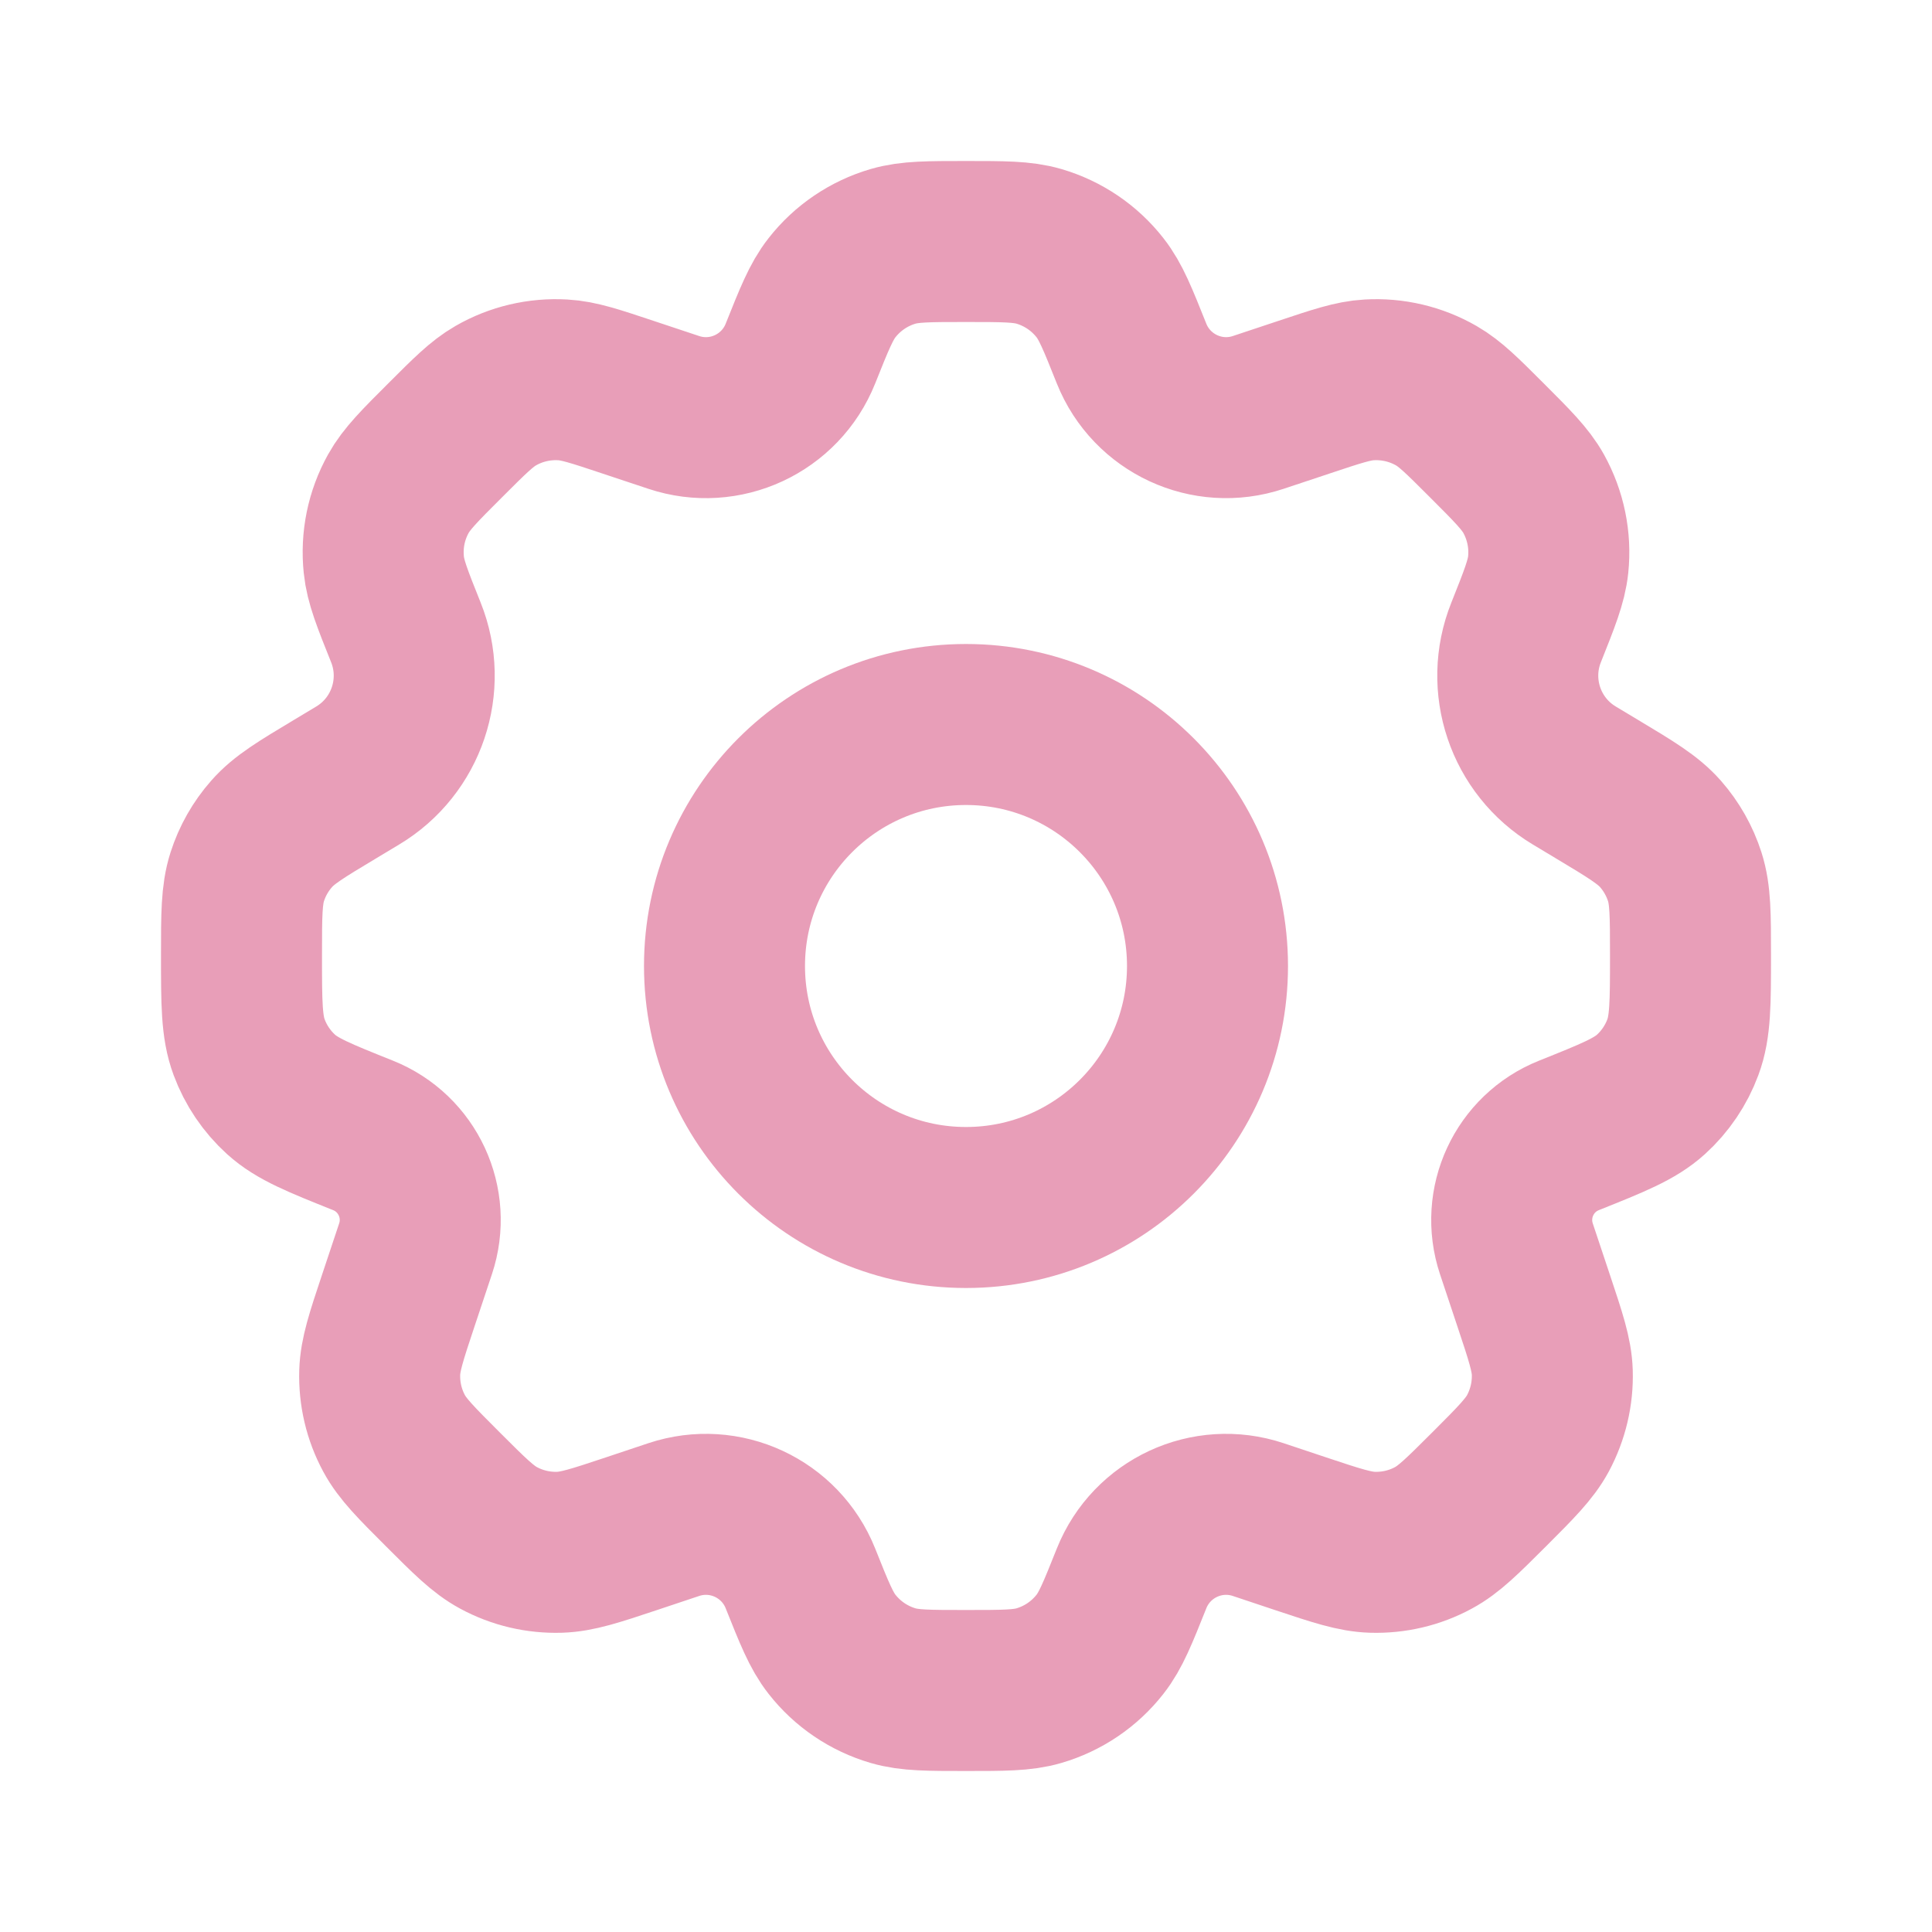
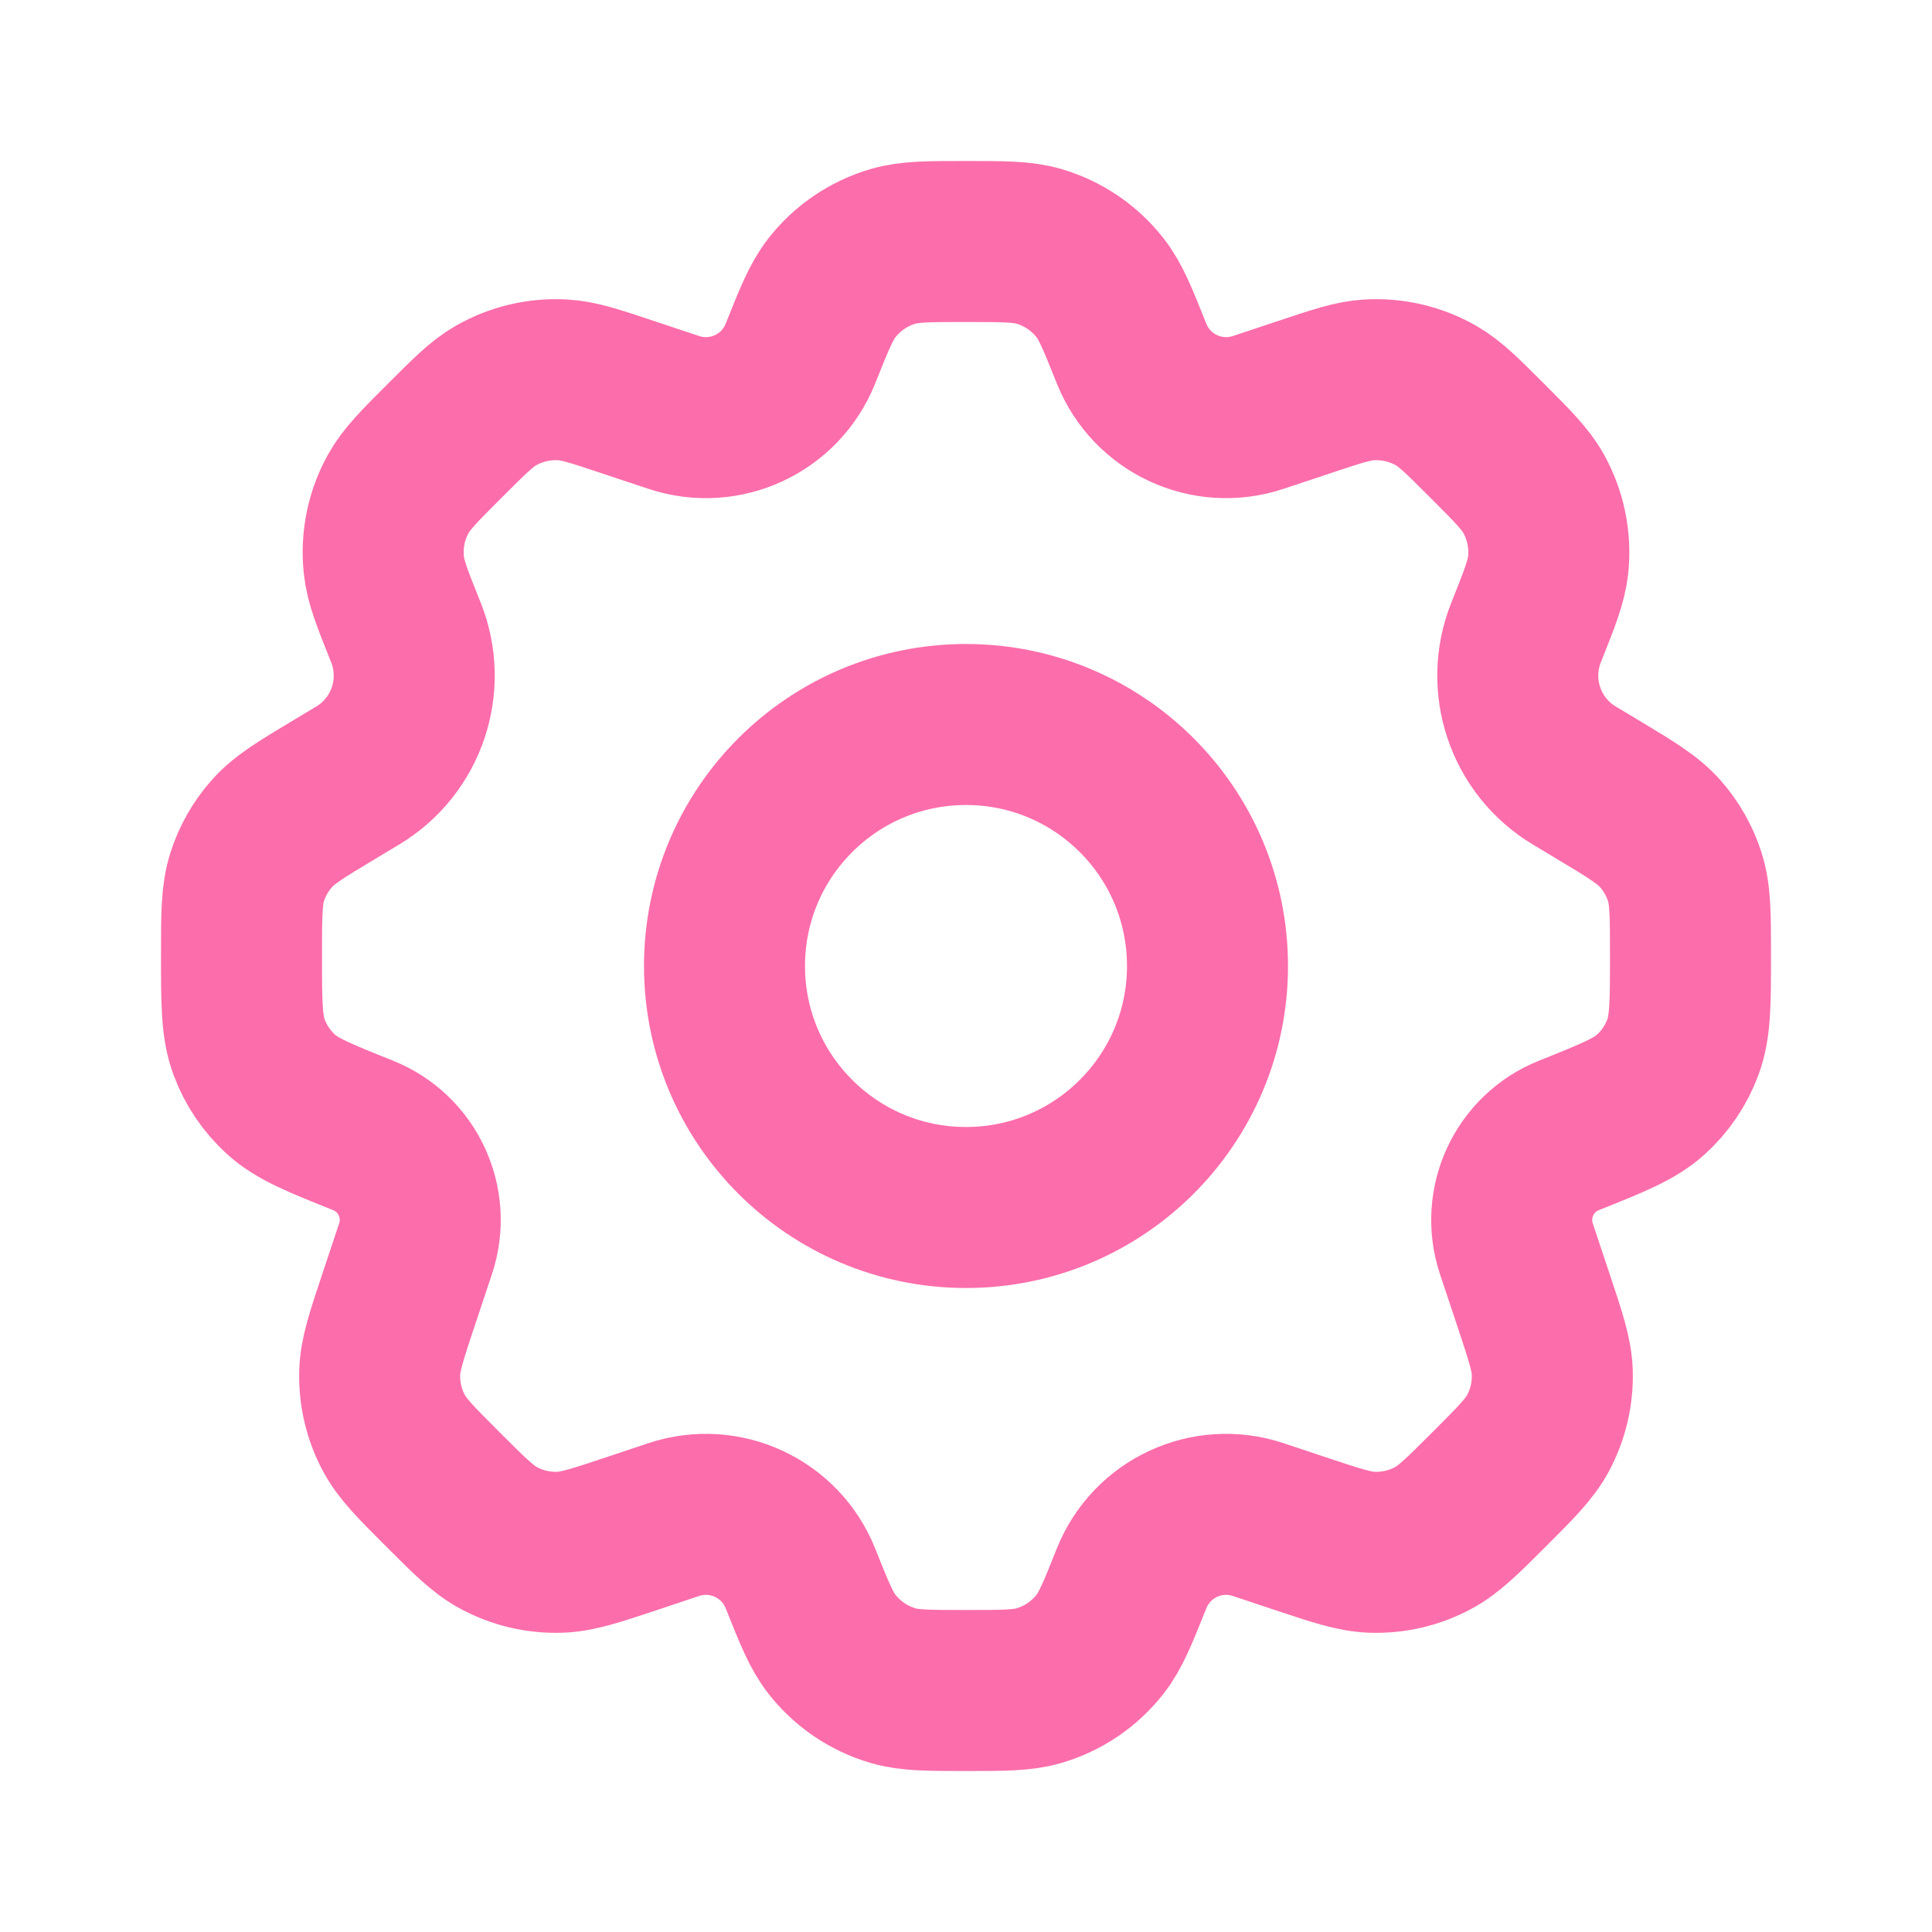
<svg xmlns="http://www.w3.org/2000/svg" width="800px" height="800px" viewBox="0 0 24 24" fill="none">
-   <path d="M15 12C15 13.657 13.657 15 12 15C10.343 15 9 13.657 9 12C9 10.343 10.343 9 12 9C13.657 9 15 10.343 15 12Z" stroke="#E89EB8" stroke-width="2" stroke-linecap="round" stroke-linejoin="round" />
-   <path d="M12.905 3.06C12.699 3 12.466 3 12 3C11.534 3 11.301 3 11.095 3.06C10.794 3.148 10.528 3.328 10.335 3.575C10.202 3.744 10.116 3.96 9.943 4.393C9.694 5.015 9.004 5.335 8.369 5.123L7.798 4.933C7.393 4.798 7.19 4.73 6.992 4.719C6.7 4.702 6.41 4.77 6.157 4.916C5.985 5.015 5.834 5.166 5.532 5.468C5.211 5.788 5.051 5.949 4.949 6.132C4.799 6.401 4.736 6.709 4.768 7.016C4.789 7.224 4.873 7.434 5.042 7.856C5.306 8.515 5.052 9.269 4.443 9.634L4.165 9.801C3.74 10.056 3.528 10.183 3.374 10.359C3.237 10.514 3.134 10.696 3.071 10.893C3 11.116 3 11.366 3 11.866C3 12.459 3 12.755 3.095 13.009C3.178 13.233 3.314 13.434 3.491 13.595C3.692 13.777 3.964 13.886 4.509 14.104C5.065 14.326 5.352 14.944 5.162 15.513L4.947 16.158C4.798 16.605 4.724 16.829 4.717 17.049C4.709 17.313 4.77 17.574 4.896 17.807C5 18 5.167 18.167 5.5 18.5C5.833 18.833 6 19 6.193 19.104C6.426 19.23 6.687 19.291 6.951 19.283C7.171 19.276 7.395 19.202 7.842 19.053L8.369 18.877C9.004 18.665 9.694 18.985 9.943 19.607C10.116 20.04 10.202 20.256 10.335 20.425C10.528 20.672 10.794 20.852 11.095 20.94C11.301 21 11.534 21 12 21C12.466 21 12.699 21 12.905 20.94C13.206 20.852 13.472 20.672 13.665 20.425C13.798 20.256 13.884 20.04 14.057 19.607C14.306 18.985 14.996 18.665 15.631 18.877L16.158 19.053C16.605 19.202 16.829 19.276 17.048 19.283C17.312 19.291 17.574 19.23 17.806 19.104C18 19 18.166 18.833 18.5 18.5C18.833 18.167 18.999 18 19.104 17.807C19.229 17.574 19.291 17.313 19.283 17.049C19.276 16.829 19.201 16.605 19.052 16.158L18.837 15.513C18.648 14.944 18.934 14.326 19.491 14.104C20.036 13.886 20.308 13.777 20.509 13.595C20.686 13.434 20.822 13.233 20.905 13.009C21 12.755 21 12.459 21 11.866C21 11.366 21 11.116 20.929 10.893C20.866 10.696 20.763 10.514 20.627 10.359C20.472 10.183 20.26 10.056 19.835 9.801L19.557 9.634C18.948 9.269 18.694 8.515 18.958 7.856C19.126 7.434 19.21 7.224 19.232 7.015C19.264 6.709 19.2 6.401 19.051 6.132C18.949 5.949 18.788 5.788 18.468 5.468C18.166 5.166 18.015 5.015 17.843 4.916C17.589 4.77 17.299 4.702 17.008 4.719C16.809 4.73 16.607 4.798 16.202 4.933L15.631 5.123C14.996 5.335 14.306 5.014 14.057 4.393C13.884 3.96 13.798 3.744 13.665 3.575C13.472 3.328 13.206 3.148 12.905 3.06Z" stroke="#E89EB8" stroke-width="2" stroke-linecap="round" stroke-linejoin="round" />
+   <path d="M15 12C15 13.657 13.657 15 12 15C10.343 15 9 13.657 9 12C9 10.343 10.343 9 12 9C13.657 9 15 10.343 15 12Z" stroke="#fc6dab" stroke-width="2" stroke-linecap="round" stroke-linejoin="round" />
+   <path d="M12.905 3.06C12.699 3 12.466 3 12 3C11.534 3 11.301 3 11.095 3.06C10.794 3.148 10.528 3.328 10.335 3.575C10.202 3.744 10.116 3.96 9.943 4.393C9.694 5.015 9.004 5.335 8.369 5.123L7.798 4.933C7.393 4.798 7.19 4.73 6.992 4.719C6.7 4.702 6.41 4.77 6.157 4.916C5.985 5.015 5.834 5.166 5.532 5.468C5.211 5.788 5.051 5.949 4.949 6.132C4.799 6.401 4.736 6.709 4.768 7.016C4.789 7.224 4.873 7.434 5.042 7.856C5.306 8.515 5.052 9.269 4.443 9.634L4.165 9.801C3.74 10.056 3.528 10.183 3.374 10.359C3.237 10.514 3.134 10.696 3.071 10.893C3 11.116 3 11.366 3 11.866C3 12.459 3 12.755 3.095 13.009C3.178 13.233 3.314 13.434 3.491 13.595C3.692 13.777 3.964 13.886 4.509 14.104C5.065 14.326 5.352 14.944 5.162 15.513L4.947 16.158C4.798 16.605 4.724 16.829 4.717 17.049C4.709 17.313 4.77 17.574 4.896 17.807C5 18 5.167 18.167 5.5 18.5C5.833 18.833 6 19 6.193 19.104C6.426 19.23 6.687 19.291 6.951 19.283C7.171 19.276 7.395 19.202 7.842 19.053L8.369 18.877C9.004 18.665 9.694 18.985 9.943 19.607C10.116 20.04 10.202 20.256 10.335 20.425C10.528 20.672 10.794 20.852 11.095 20.94C11.301 21 11.534 21 12 21C12.466 21 12.699 21 12.905 20.94C13.206 20.852 13.472 20.672 13.665 20.425C13.798 20.256 13.884 20.04 14.057 19.607C14.306 18.985 14.996 18.665 15.631 18.877L16.158 19.053C16.605 19.202 16.829 19.276 17.048 19.283C17.312 19.291 17.574 19.23 17.806 19.104C18 19 18.166 18.833 18.5 18.5C18.833 18.167 18.999 18 19.104 17.807C19.229 17.574 19.291 17.313 19.283 17.049C19.276 16.829 19.201 16.605 19.052 16.158L18.837 15.513C18.648 14.944 18.934 14.326 19.491 14.104C20.036 13.886 20.308 13.777 20.509 13.595C20.686 13.434 20.822 13.233 20.905 13.009C21 12.755 21 12.459 21 11.866C21 11.366 21 11.116 20.929 10.893C20.866 10.696 20.763 10.514 20.627 10.359C20.472 10.183 20.26 10.056 19.835 9.801L19.557 9.634C18.948 9.269 18.694 8.515 18.958 7.856C19.126 7.434 19.21 7.224 19.232 7.015C19.264 6.709 19.2 6.401 19.051 6.132C18.949 5.949 18.788 5.788 18.468 5.468C18.166 5.166 18.015 5.015 17.843 4.916C17.589 4.77 17.299 4.702 17.008 4.719C16.809 4.73 16.607 4.798 16.202 4.933L15.631 5.123C14.996 5.335 14.306 5.014 14.057 4.393C13.884 3.96 13.798 3.744 13.665 3.575C13.472 3.328 13.206 3.148 12.905 3.06Z" stroke="#fc6dab" stroke-width="2" stroke-linecap="round" stroke-linejoin="round" />
</svg>
